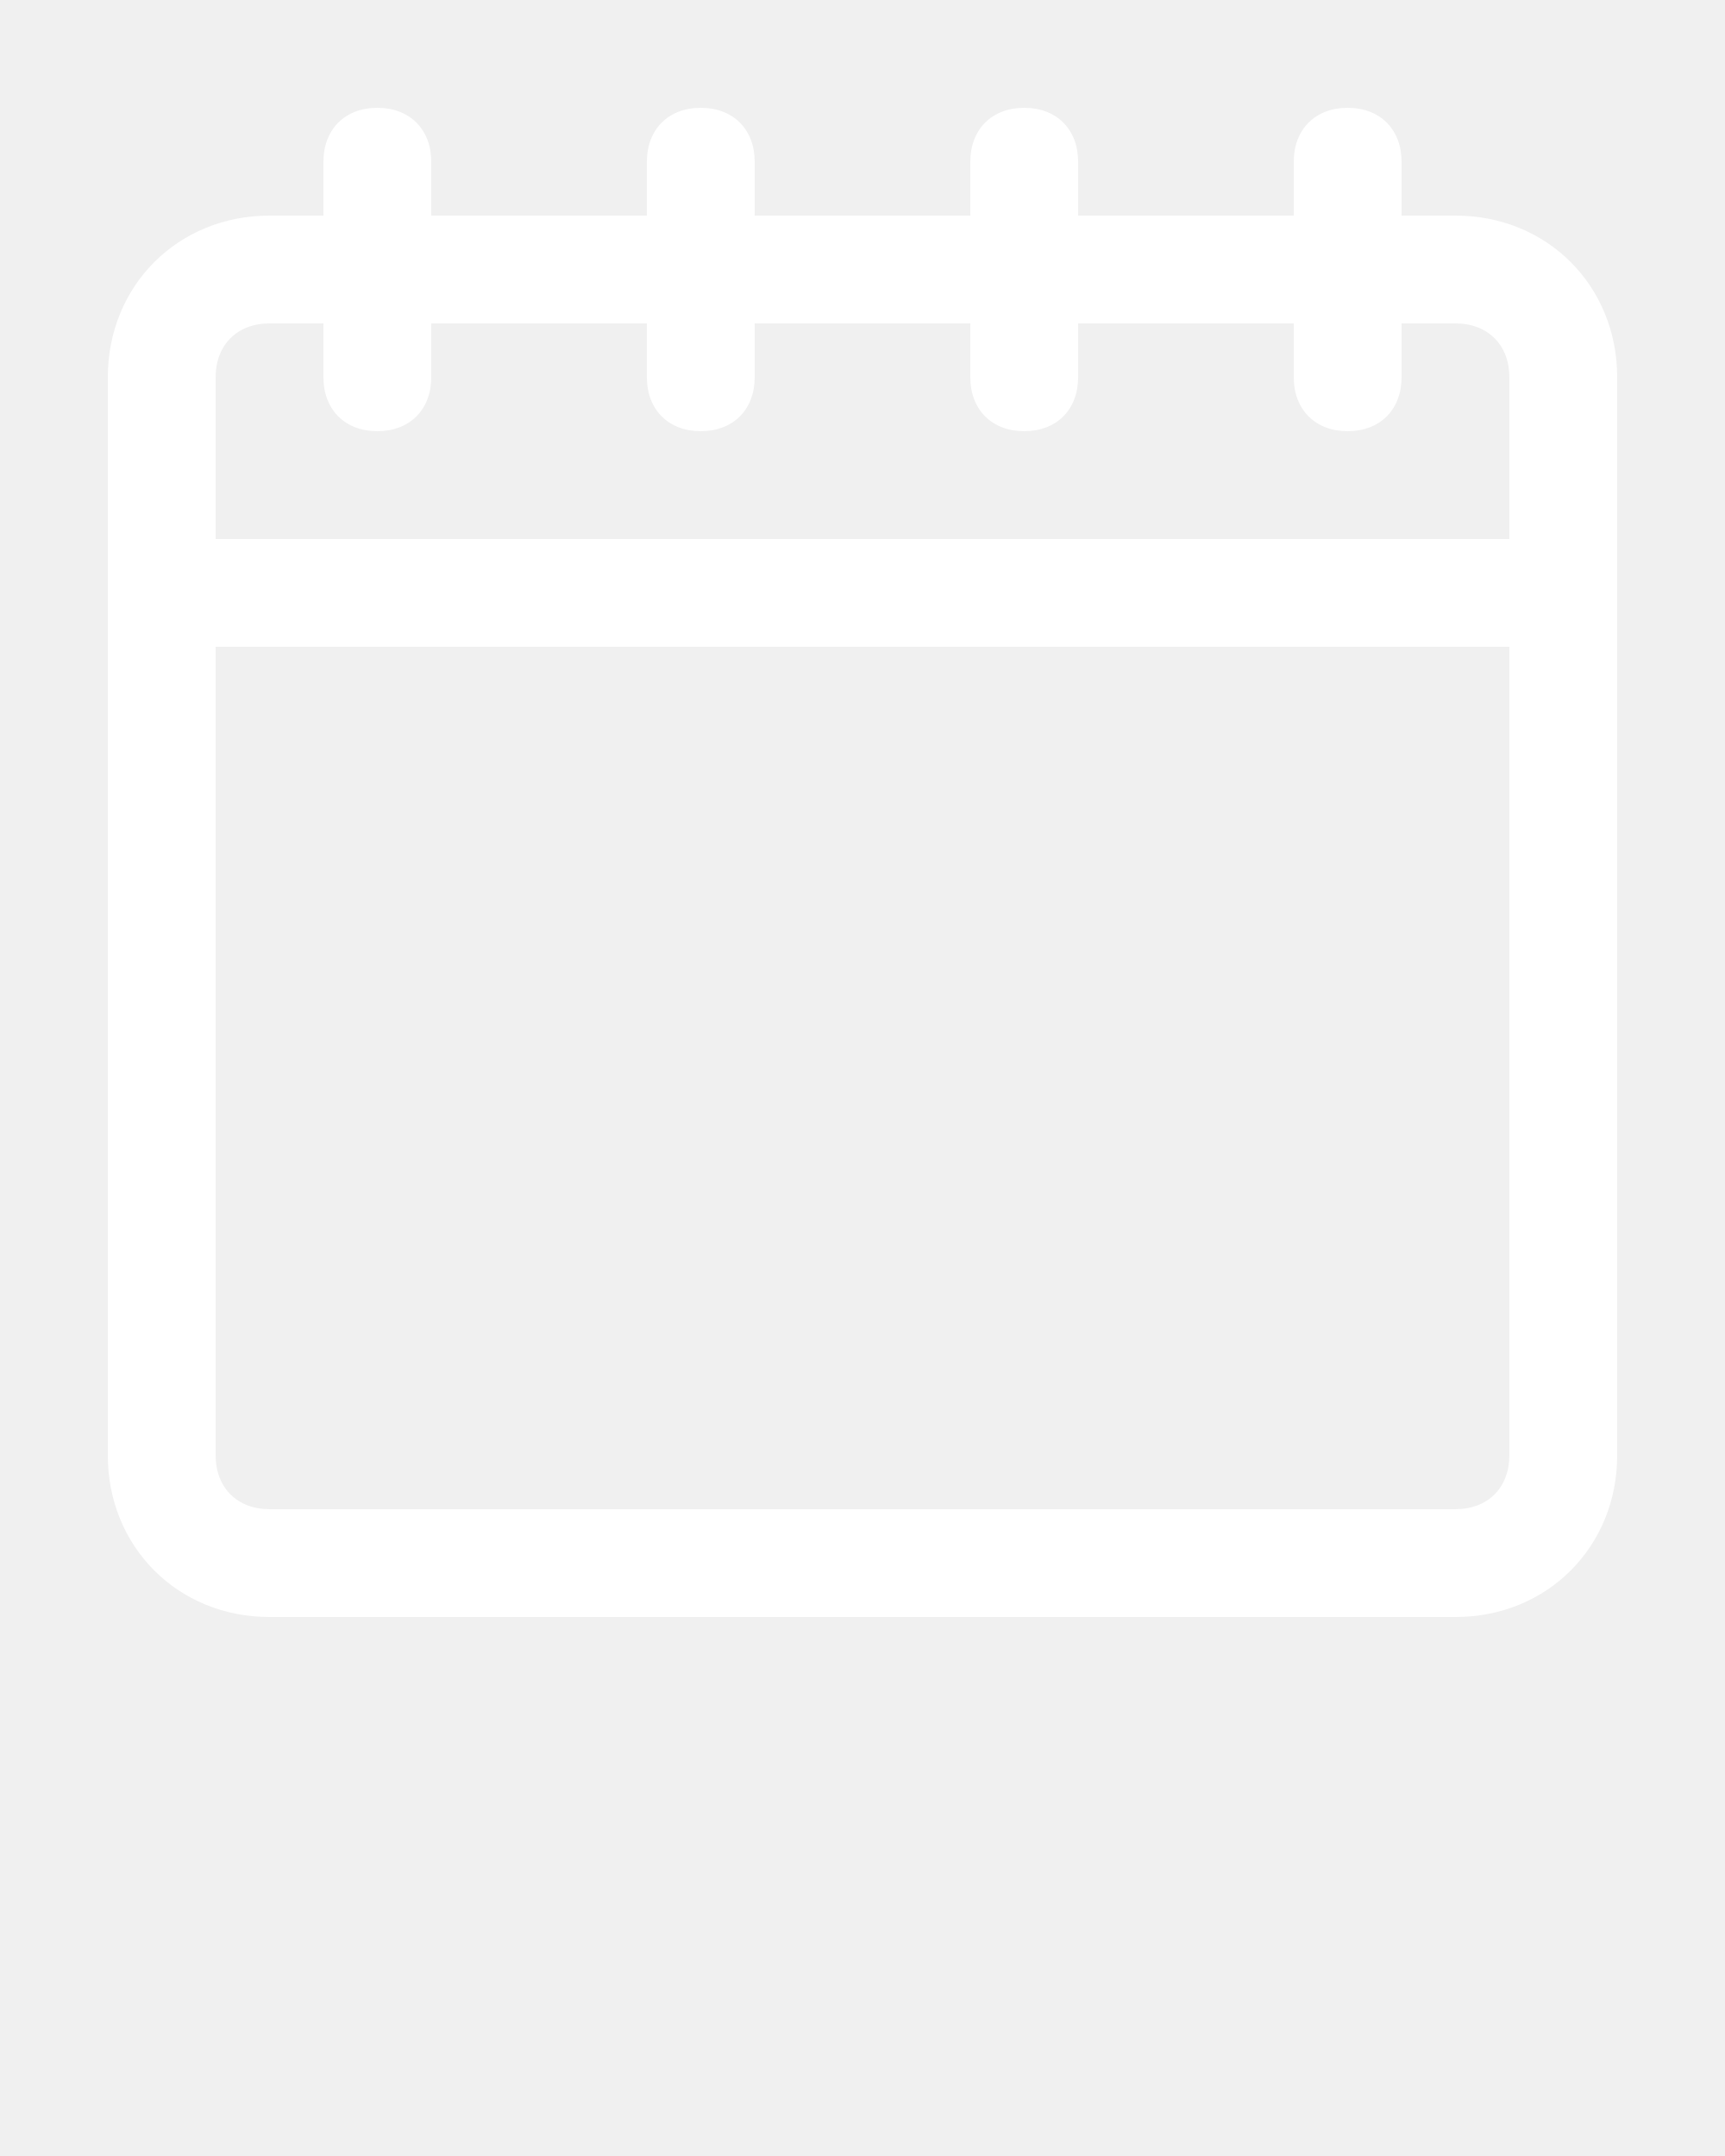
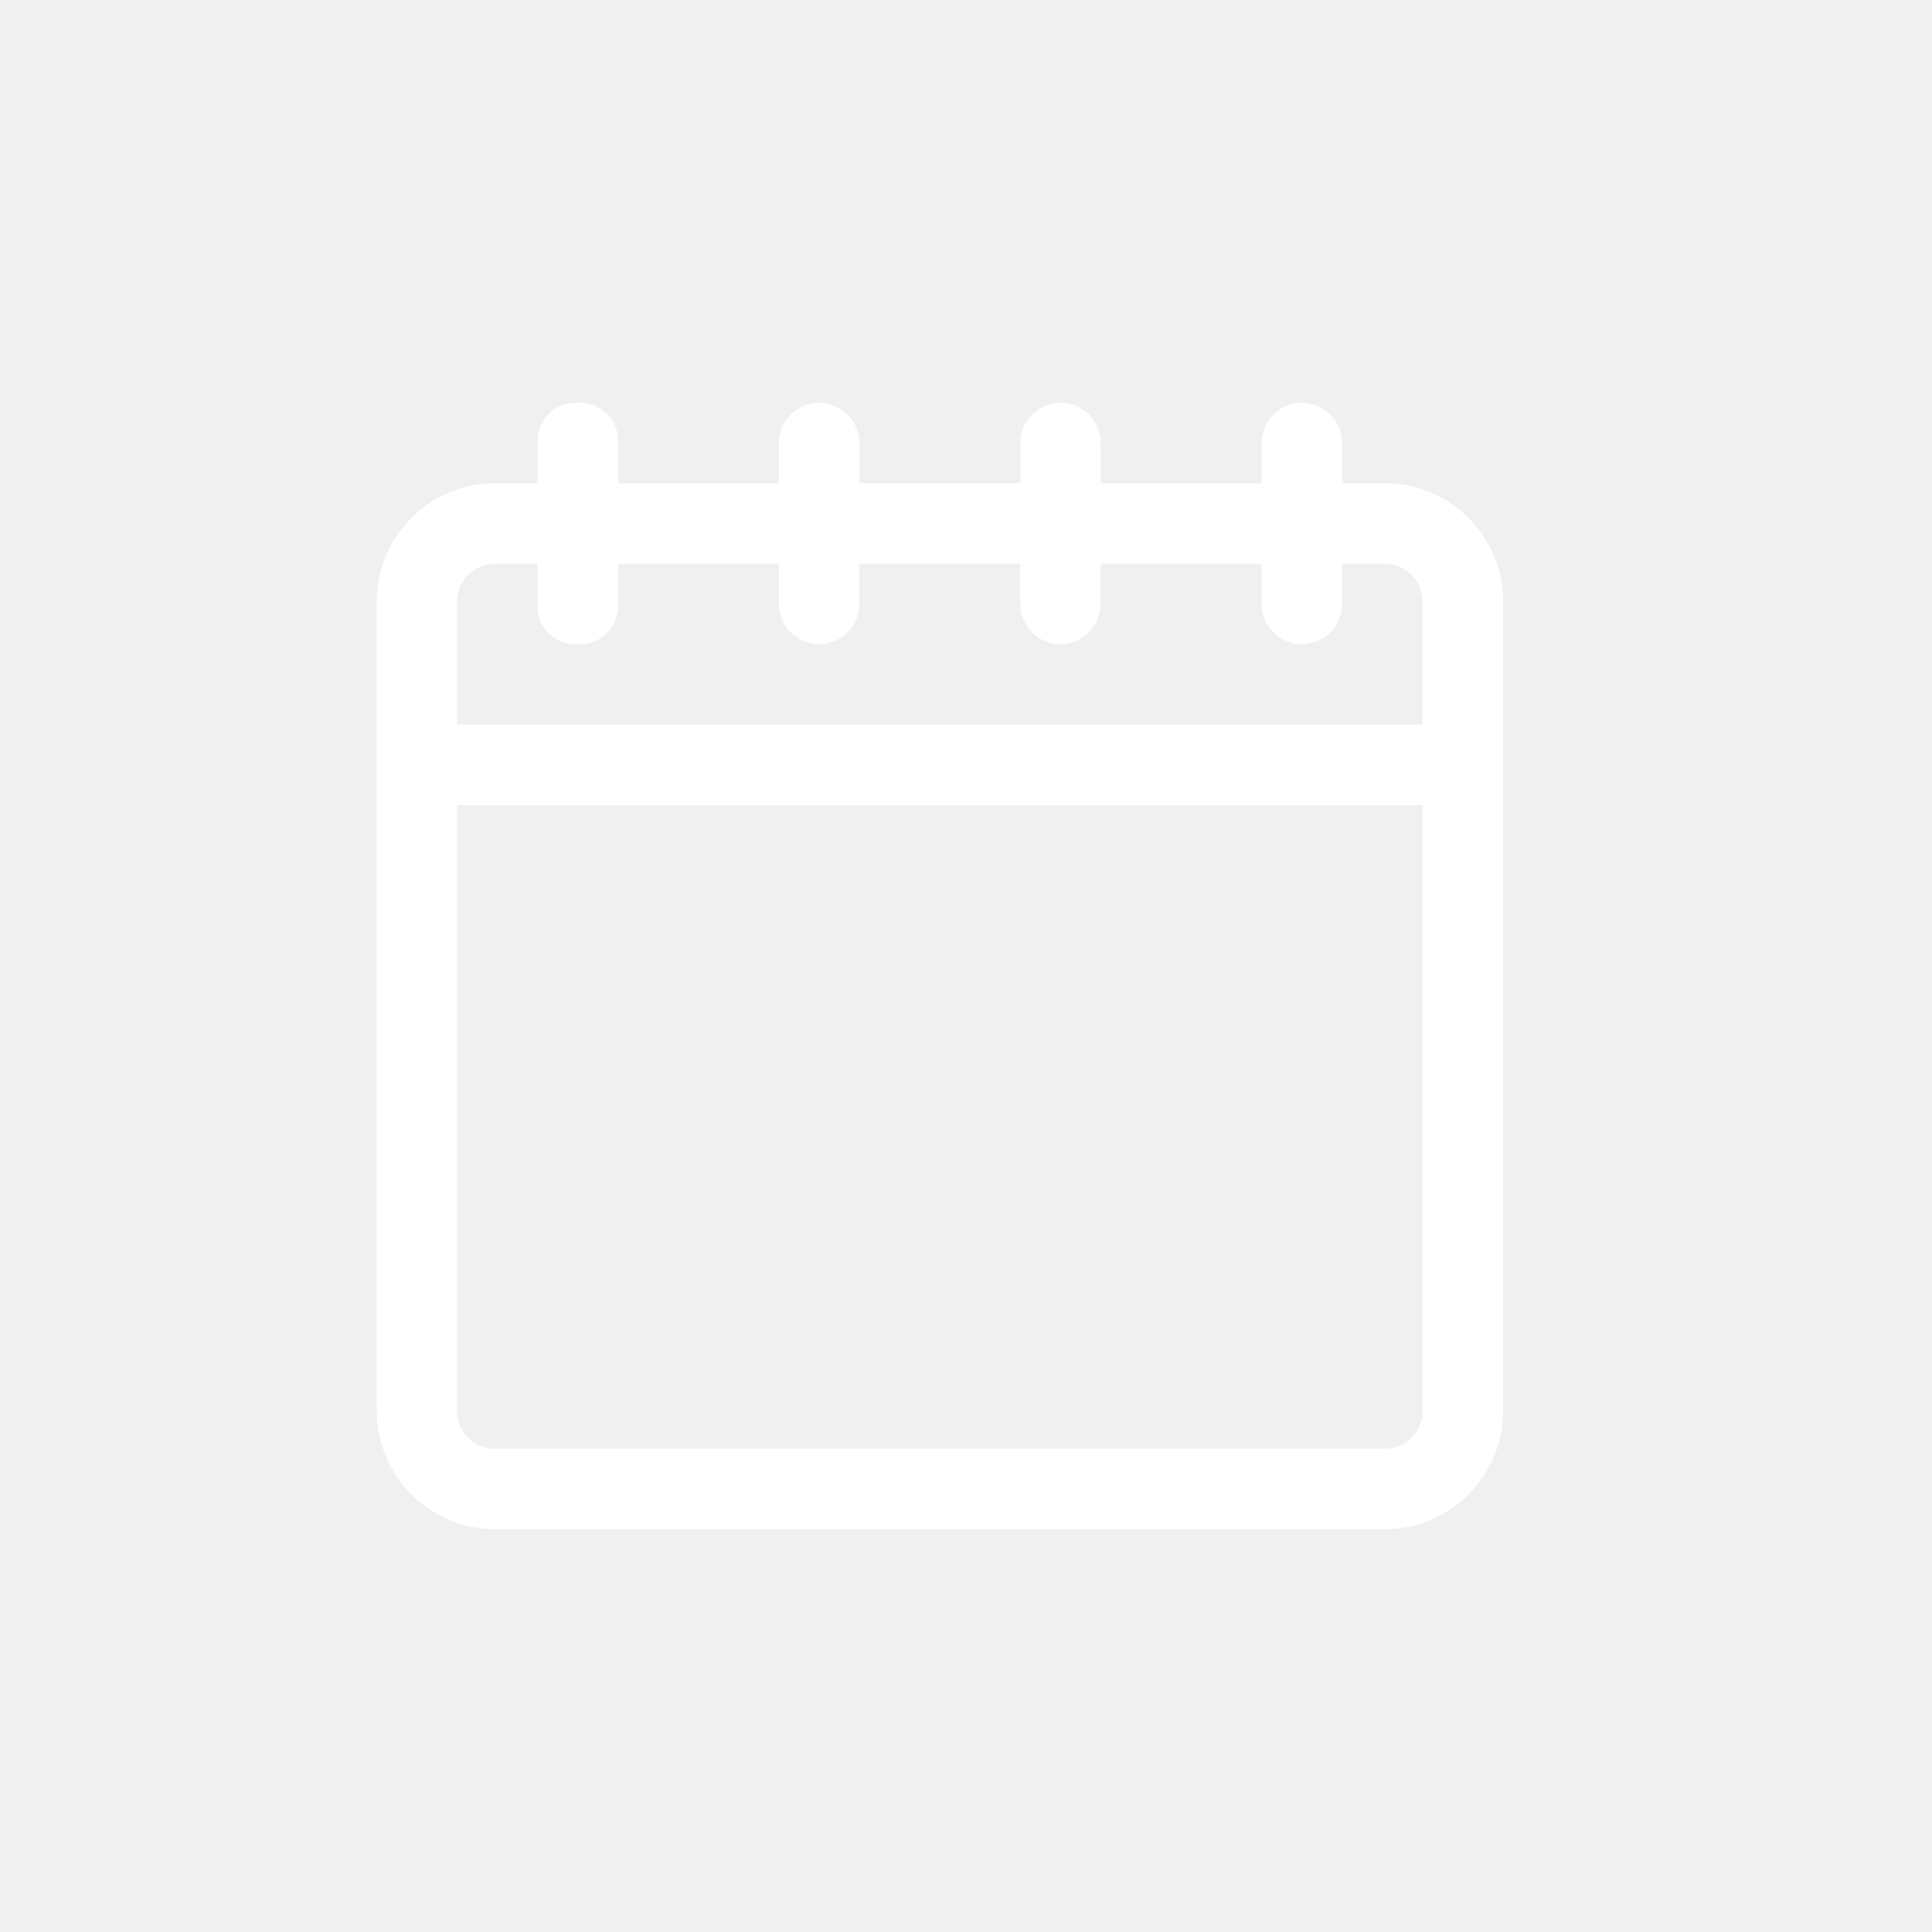
- <svg xmlns="http://www.w3.org/2000/svg" version="1.1" id="Camada_1" x="0px" y="0px" viewBox="0 0 32 40" style="enable-background:new 0 0 32 40;" xml:space="preserve">
-   <style type="text/css">
- 	.st0{fill:#FFFFFF;}
- </style>
-   <g>
-     <path class="st0" d="M27,4h-1V3c0-0.6-0.4-1-1-1s-1,0.4-1,1v1h-4V3c0-0.6-0.4-1-1-1s-1,0.4-1,1v1h-4V3c0-0.6-0.4-1-1-1s-1,0.4-1,1   v1H8V3c0-0.6-0.4-1-1-1S6,2.4,6,3v1H5C3.3,4,2,5.3,2,7v20c0,1.7,1.3,3,3,3h22c1.7,0,3-1.3,3-3V7C30,5.3,28.7,4,27,4z M5,6h1v1   c0,0.6,0.4,1,1,1s1-0.4,1-1V6h4v1c0,0.6,0.4,1,1,1s1-0.4,1-1V6h4v1c0,0.6,0.4,1,1,1s1-0.4,1-1V6h4v1c0,0.6,0.4,1,1,1s1-0.4,1-1V6h1   c0.6,0,1,0.4,1,1v3H4V7C4,6.4,4.4,6,5,6z M27,28H5c-0.6,0-1-0.4-1-1V12h24v15C28,27.6,27.6,28,27,28z" />
+ <svg xmlns="http://www.w3.org/2000/svg" id="Camada_1" viewBox="0 0 500 500 " class="icon-white">
+   <defs>
+     <style>
+       .cls-1 { stroke: ; } /* Altera a cor da borda para azul */
+       .cls-2 { fill: #ffff; } /* Altera a cor de preenchimento para vermelho */
+     </style>
+   </defs>
+   <g id="Grupo_827">
+     <g id="noun-agenda-2927322">
+       <g id="Grupo_824">
+         <path id="Caminho_5267" class="cls-2" d="M357.75,125.07h-10.41v-10.41c0-5.75-4.66-10.41-10.41-10.41s-10.41,4.66-10.41,10.41v10.41h-41.64v-10.41c0-5.75-4.66-10.41-10.41-10.41s-10.41,4.66-10.41,10.41v10.41h-41.64v-10.41c0-5.75-4.66-10.41-10.41-10.41s-10.41,4.66-10.41,10.41v10.41h-41.64v-10.41c.33-5.42-3.8-10.08-9.22-10.41-.4-.02-.79-.02-1.19,0-5.42-.33-10.08,3.8-10.41,9.22-.02.4-.02.79,0,1.19v10.41h-10.41c-16.94-.31-30.92,13.17-31.23,30.11,0,.37,0,.75,0,1.12v208.22c-.31,16.94,13.17,30.92,30.11,31.23.37,0,.75,0,1.12,0h229.05c16.94.31,30.92-13.17,31.23-30.11,0-.37,0-.75,0-1.12v-208.22c.31-16.94-13.17-30.92-30.11-31.23-.37,0-.75,0-1.12,0ZM128.7,145.89h10.41v10.41c-.33,5.42,3.8,10.08,9.22,10.41.4.02.79.02,1.19,0,5.42.33,10.08-3.8,10.41-9.22.02-.4.02-.79,0-1.19v-10.41h41.64v10.41c0,5.75,4.66,10.41,10.41,10.41s10.41-4.66,10.41-10.41v-10.41h41.64v10.41c0,5.75,4.66,10.41,10.41,10.41s10.41-4.66,10.41-10.41v-10.41h41.64v10.41c0,5.75,4.66,10.41,10.41,10.41s10.41-4.66,10.41-10.41v-10.41h10.41c5.42-.33,10.08,3.8,10.41,9.22.02.4.02.79,0,1.19v31.23H118.29v-31.23c-.33-5.42,3.8-10.08,9.22-10.41.4-.02.79-.02,1.19,0ZM357.75,374.94h-229.05c-5.42.33-10.08-3.8-10.41-9.22-.02-.4-.02-.79,0-1.19v-156.17h249.87v156.17c.33,5.42-3.8,10.08-9.22,10.41-.4.02-.79.02-1.19,0Z" />
+       </g>
+     </g>
  </g>
</svg>
